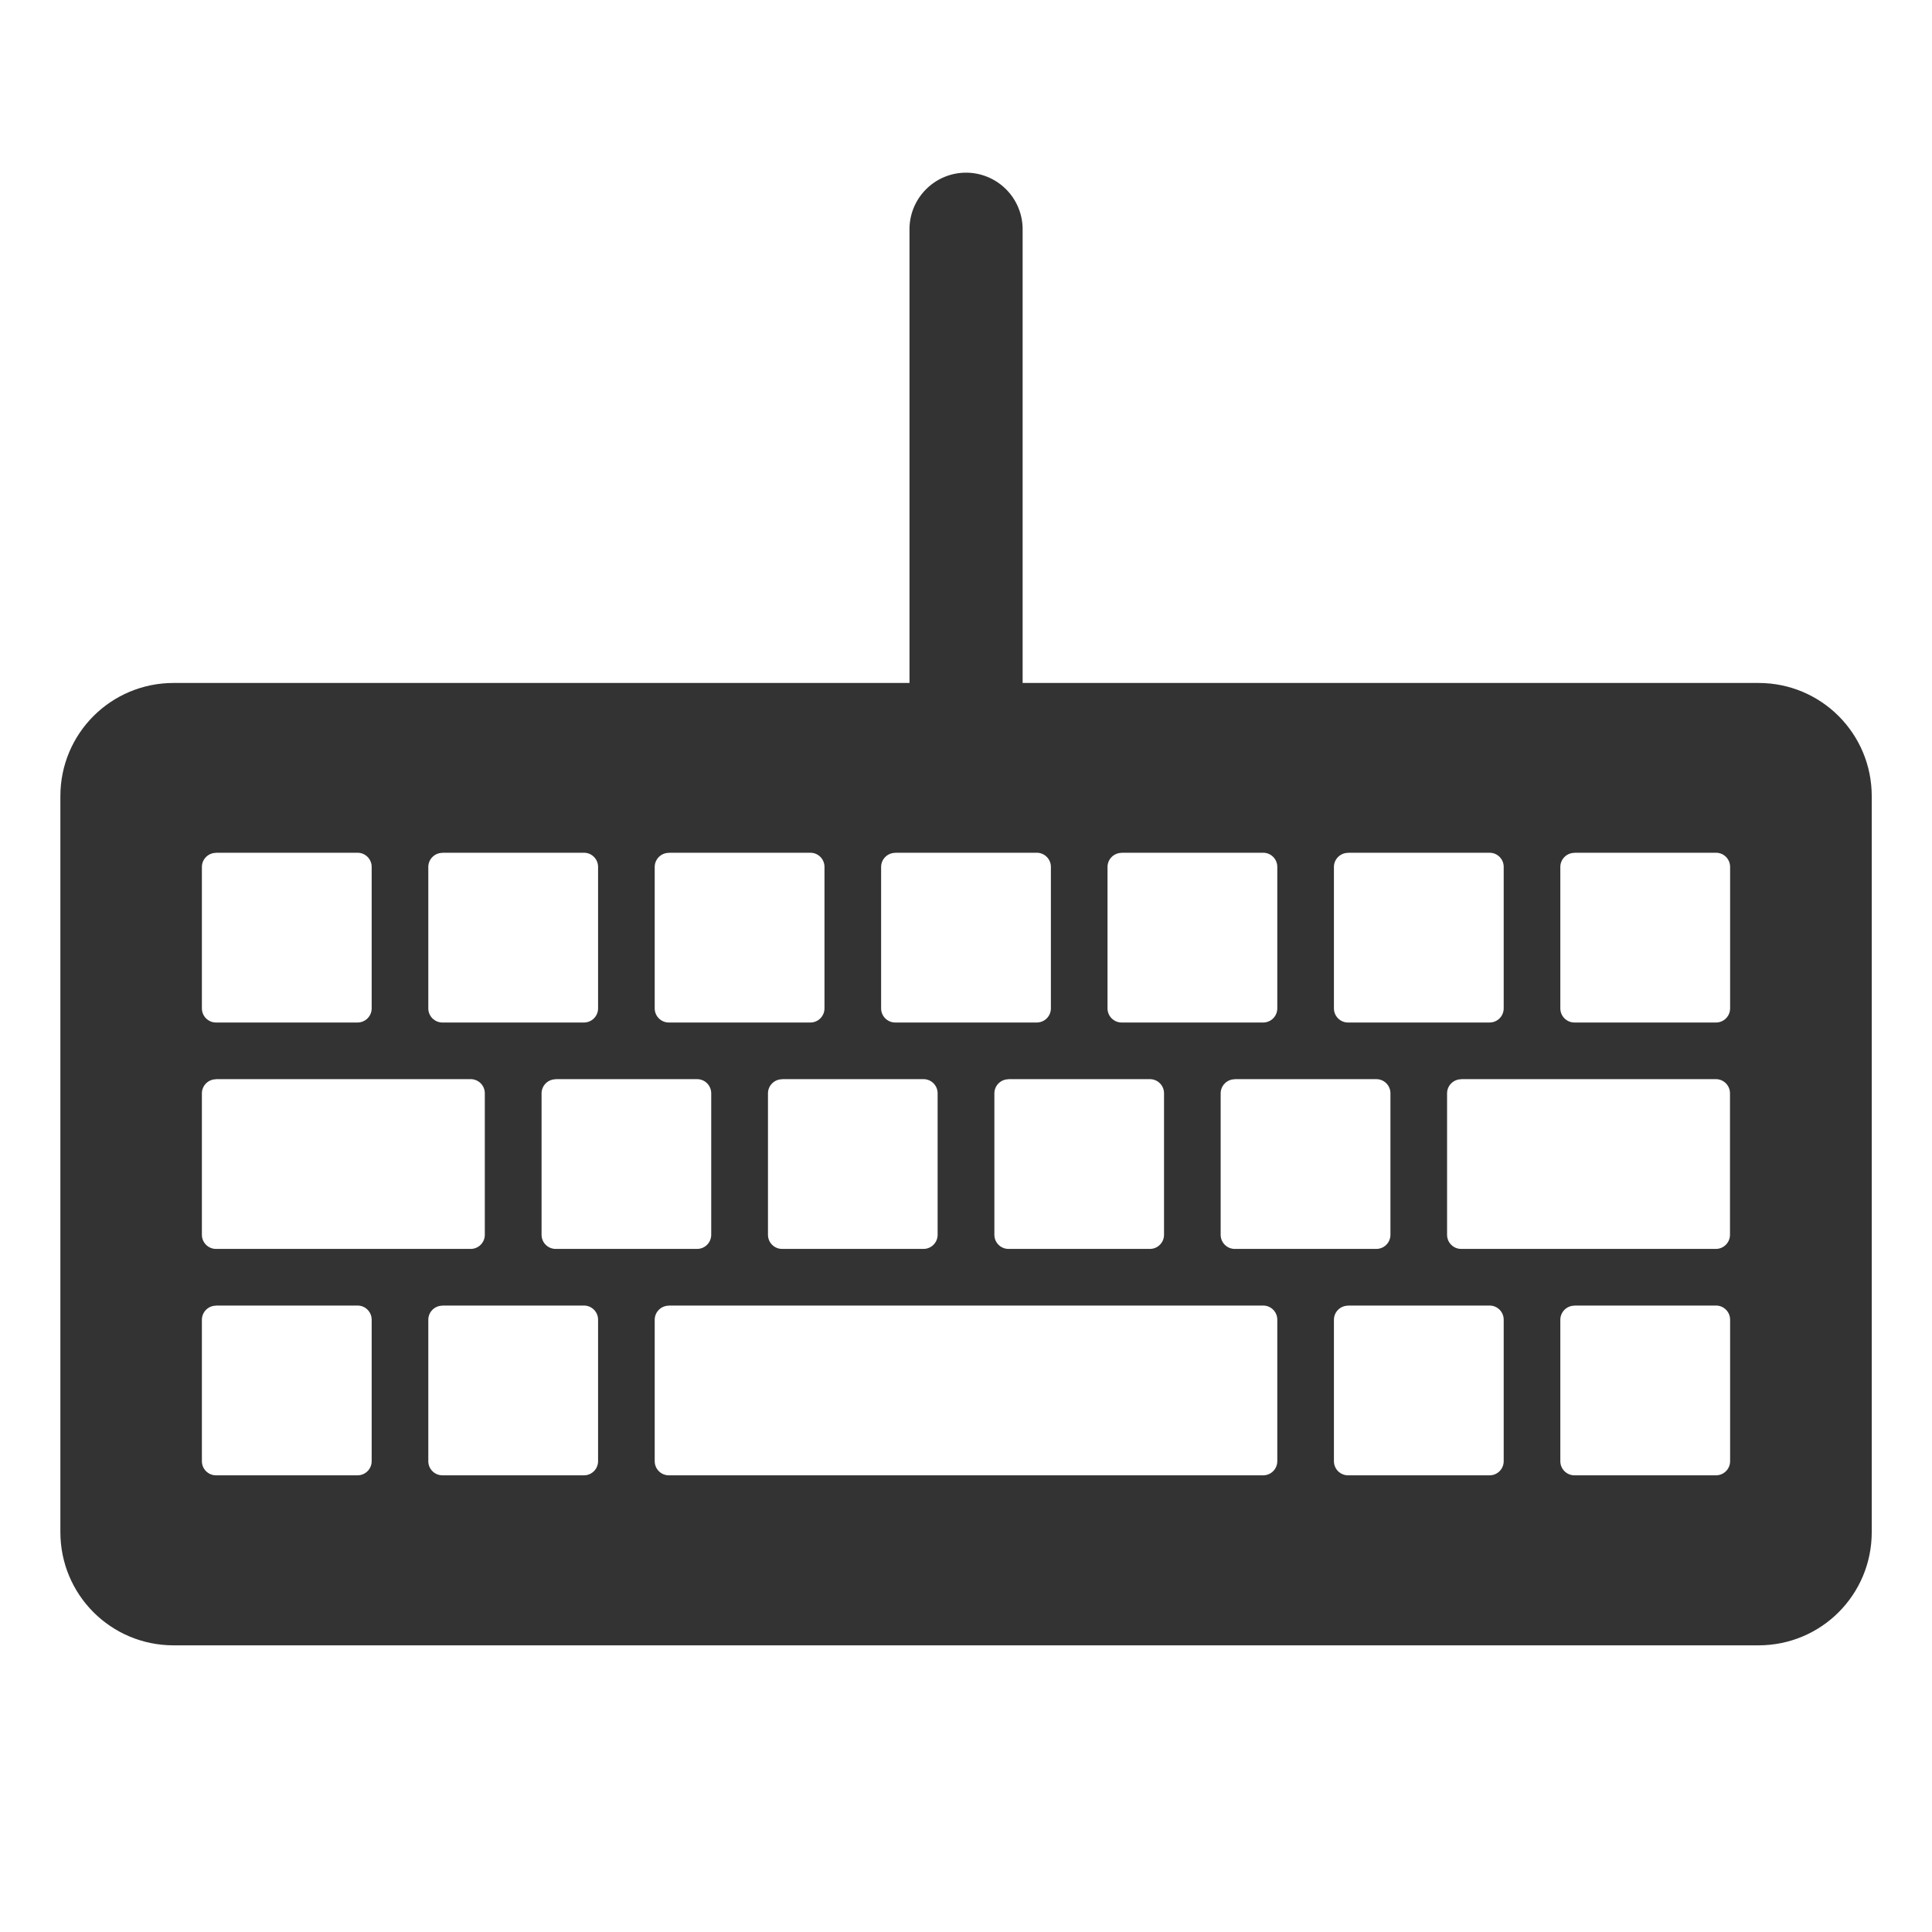
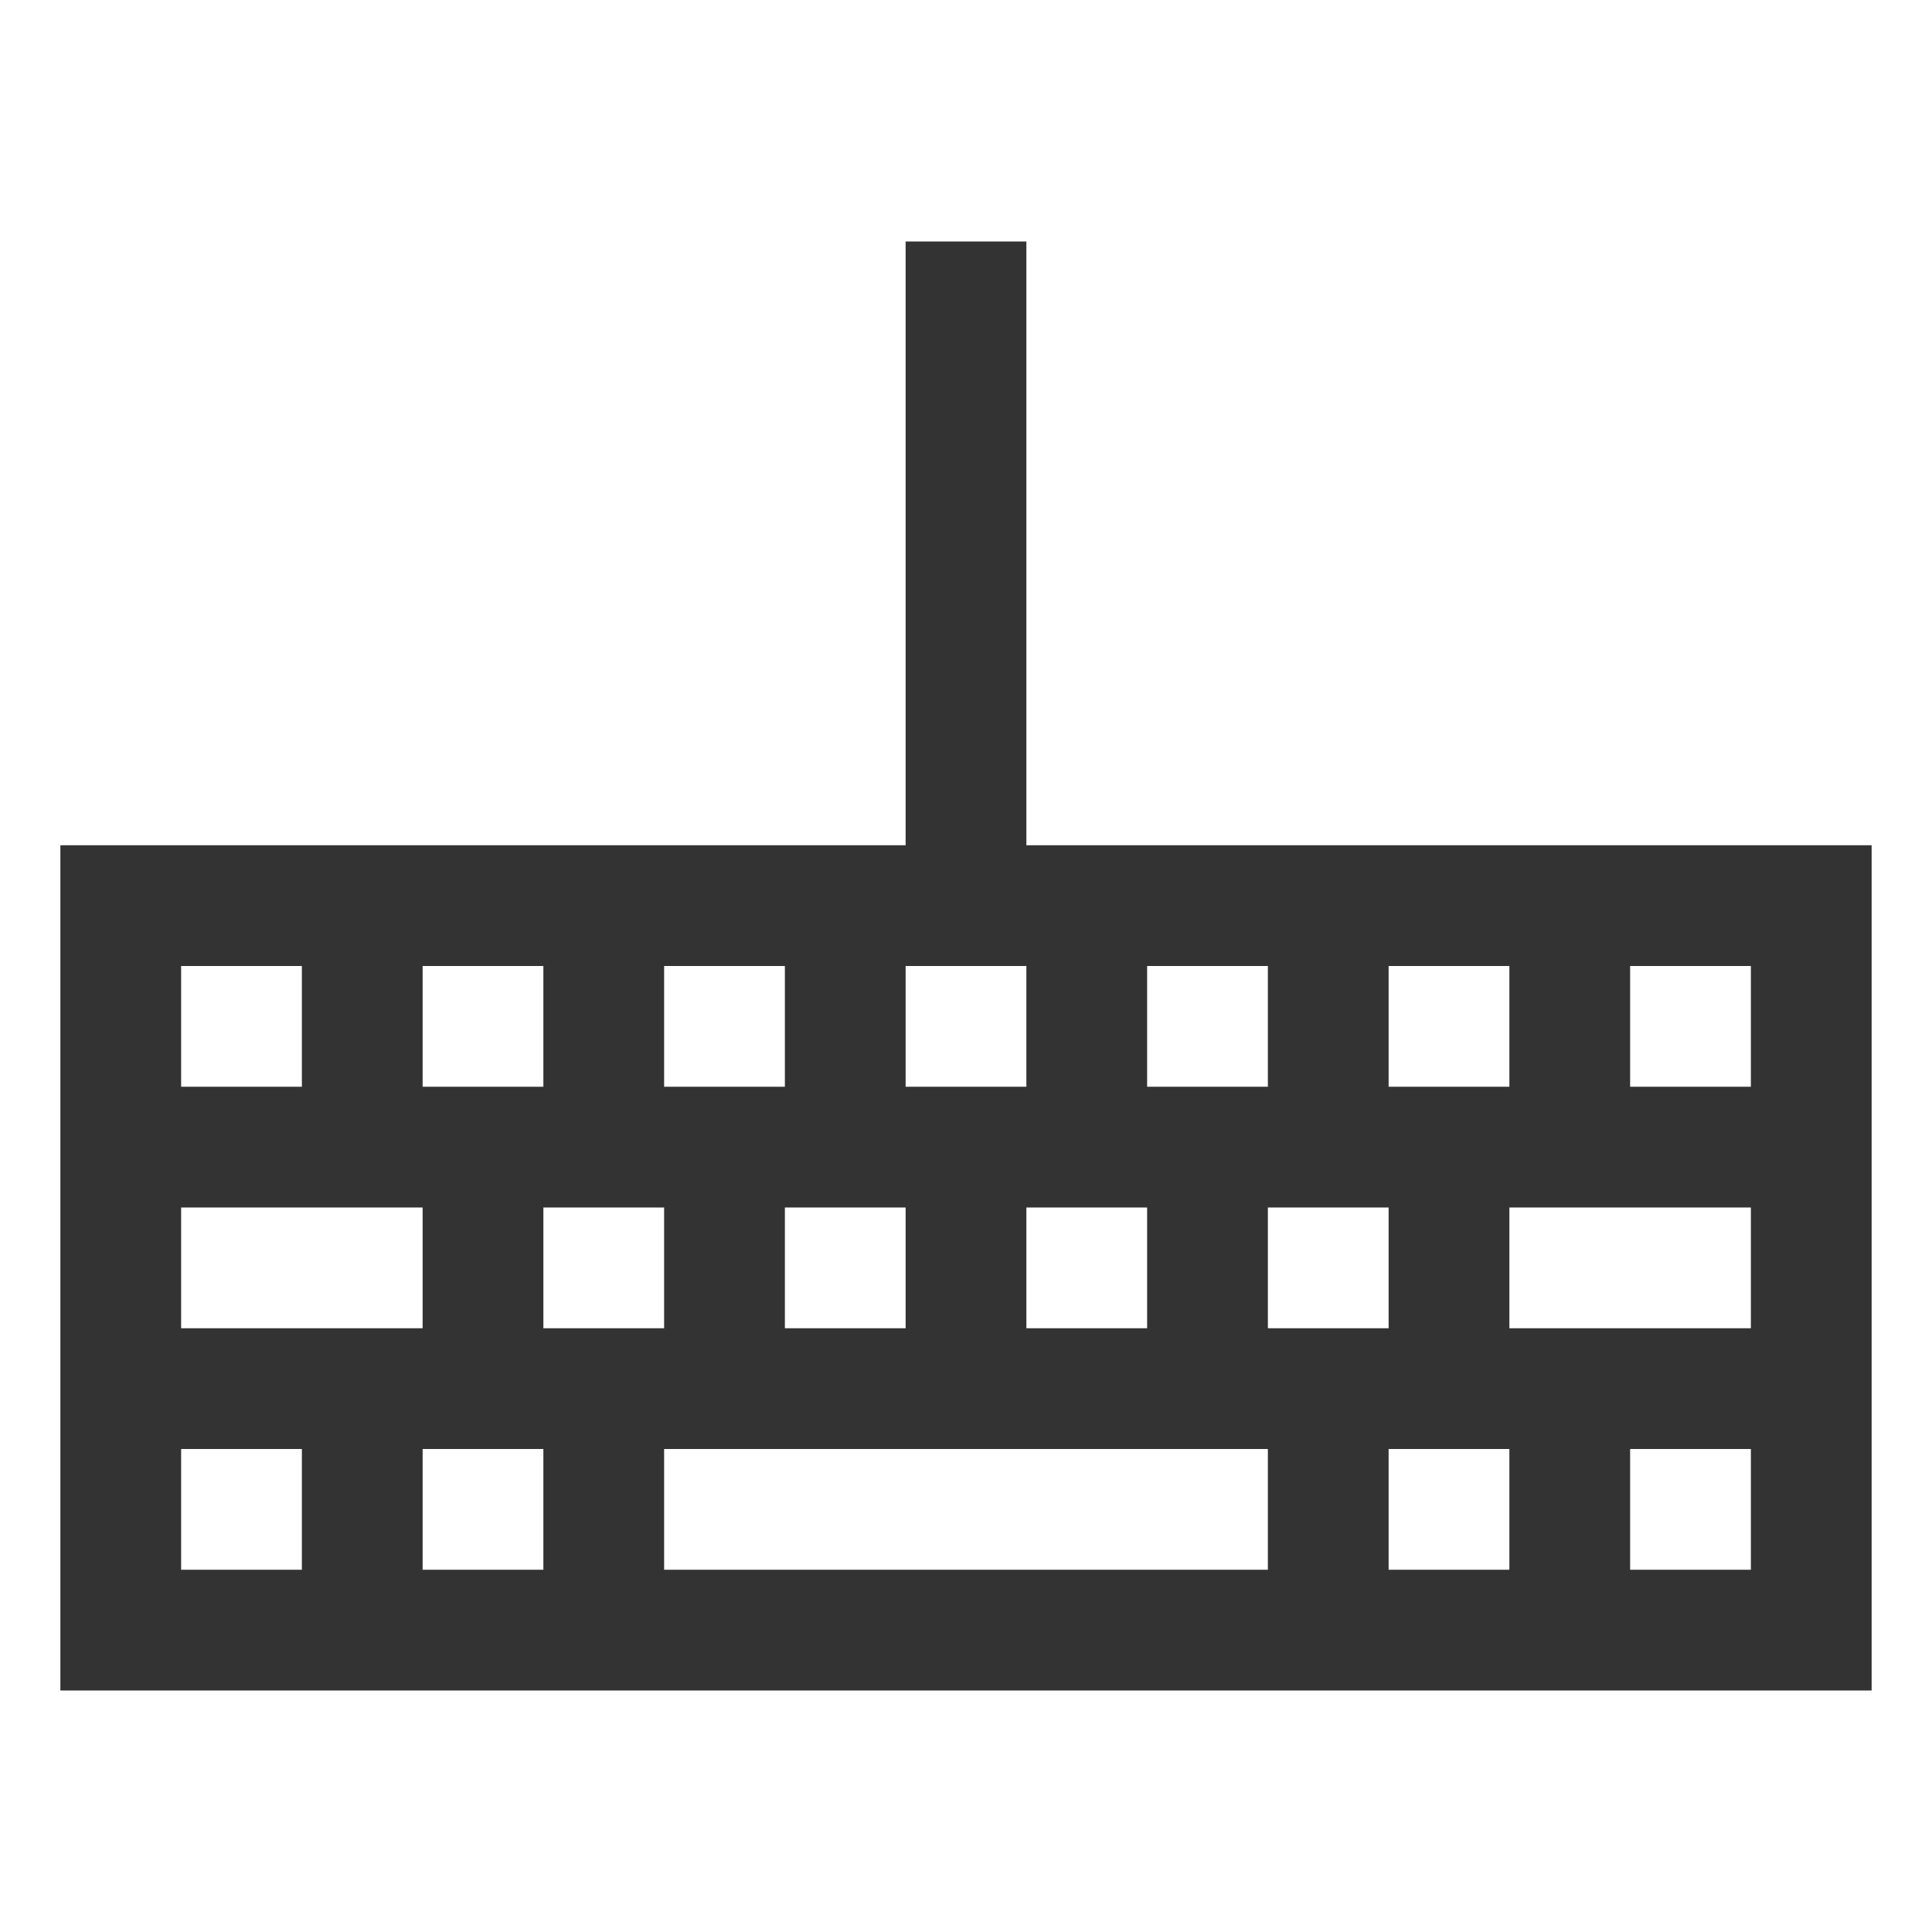
<svg xmlns="http://www.w3.org/2000/svg" width="16" height="16">
-   <path d="M7.993 1.43a.469.469 0 00-.461.476v3.75H1.438c-.519 0-.938.418-.938.938v6.094c0 .519.418.938.938.938h13.125c.519 0 .938-.418.938-.938V6.594c0-.519-.418-.938-.938-.938H8.469v-3.75a.469.469 0 00-.476-.476zM1.789 7.062h1.172a.117.117 0 01.117.117v1.172a.117.117 0 01-.117.117H1.789a.117.117 0 01-.117-.117V7.18a.117.117 0 01.117-.117zm1.875 0h1.172a.117.117 0 01.117.117v1.172a.117.117 0 01-.117.117H3.664a.117.117 0 01-.117-.117V7.18a.117.117 0 01.117-.117zm1.875 0h1.172a.117.117 0 01.117.117v1.172a.117.117 0 01-.117.117H5.539a.117.117 0 01-.117-.117V7.18a.117.117 0 01.117-.117zm1.875 0h1.172a.117.117 0 01.117.117v1.172a.117.117 0 01-.117.117H7.414a.117.117 0 01-.117-.117V7.18a.117.117 0 01.117-.117zm1.875 0h1.172a.117.117 0 01.117.117v1.172a.117.117 0 01-.117.117H9.289a.117.117 0 01-.117-.117V7.18a.117.117 0 01.117-.117zm1.875 0h1.172a.117.117 0 01.117.117v1.172a.117.117 0 01-.117.117h-1.172a.117.117 0 01-.117-.117V7.18a.117.117 0 01.117-.117zm1.875 0h1.172a.117.117 0 01.117.117v1.172a.117.117 0 01-.117.117h-1.172a.117.117 0 01-.117-.117V7.18a.117.117 0 01.117-.117zm-11.25 1.875h2.109a.117.117 0 01.117.117v1.172a.117.117 0 01-.117.117H1.789a.117.117 0 01-.117-.117V9.055a.117.117 0 01.117-.117zm2.812 0h1.172a.117.117 0 01.117.117v1.172a.117.117 0 01-.117.117H4.602a.117.117 0 01-.117-.117V9.055a.117.117 0 01.117-.117zm1.875 0h1.172a.117.117 0 01.117.117v1.172a.117.117 0 01-.117.117H6.477a.117.117 0 01-.117-.117V9.055a.117.117 0 01.117-.117zm1.875 0h1.172a.117.117 0 01.117.117v1.172a.117.117 0 01-.117.117H8.352a.117.117 0 01-.117-.117V9.055a.117.117 0 01.117-.117zm1.875 0h1.172a.117.117 0 01.117.117v1.172a.117.117 0 01-.117.117h-1.172a.117.117 0 01-.117-.117V9.055a.117.117 0 01.117-.117zm1.875 0h2.109a.117.117 0 01.117.117v1.172a.117.117 0 01-.117.117h-2.109a.117.117 0 01-.117-.117V9.055a.117.117 0 01.117-.117zm-10.312 1.875h1.172a.117.117 0 01.117.117v1.172a.117.117 0 01-.117.117H1.789a.117.117 0 01-.117-.117V10.93a.117.117 0 01.117-.117zm1.875 0h1.172a.117.117 0 01.117.117v1.172a.117.117 0 01-.117.117H3.664a.117.117 0 01-.117-.117V10.93a.117.117 0 01.117-.117zm1.875 0h4.922a.117.117 0 01.117.117v1.172a.117.117 0 01-.117.117H5.539a.117.117 0 01-.117-.117V10.93a.117.117 0 01.117-.117zm5.625 0h1.172a.117.117 0 01.117.117v1.172a.117.117 0 01-.117.117h-1.172a.117.117 0 01-.117-.117V10.93a.117.117 0 01.117-.117zm1.875 0h1.172a.117.117 0 01.117.117v1.172a.117.117 0 01-.117.117h-1.172a.117.117 0 01-.117-.117V10.93a.117.117 0 01.117-.117z" fill="#333" />
+   <path d="M7.5 2v5h-7v7h15V7h-7V2h-1zm-6 6h1v1h-1V8zm2 0h1v1h-1V8zm2 0h1v1h-1V8zm2 0h1v1h-1V8zm2 0h1v1h-1V8zm2 0h1v1h-1V8zm2 0h1v1h-1V8zm-12 2h2v1h-2v-1zm3 0h1v1h-1v-1zm2 0h1v1h-1v-1zm2 0h1v1h-1v-1zm2 0h1v1h-1v-1zm2 0h2v1h-2v-1zm-11 2h1v1h-1v-1zm2 0h1v1h-1v-1zm2 0h5v1h-5v-1zm6 0h1v1h-1v-1zm2 0h1v1h-1v-1z" fill="#333" />
</svg>
